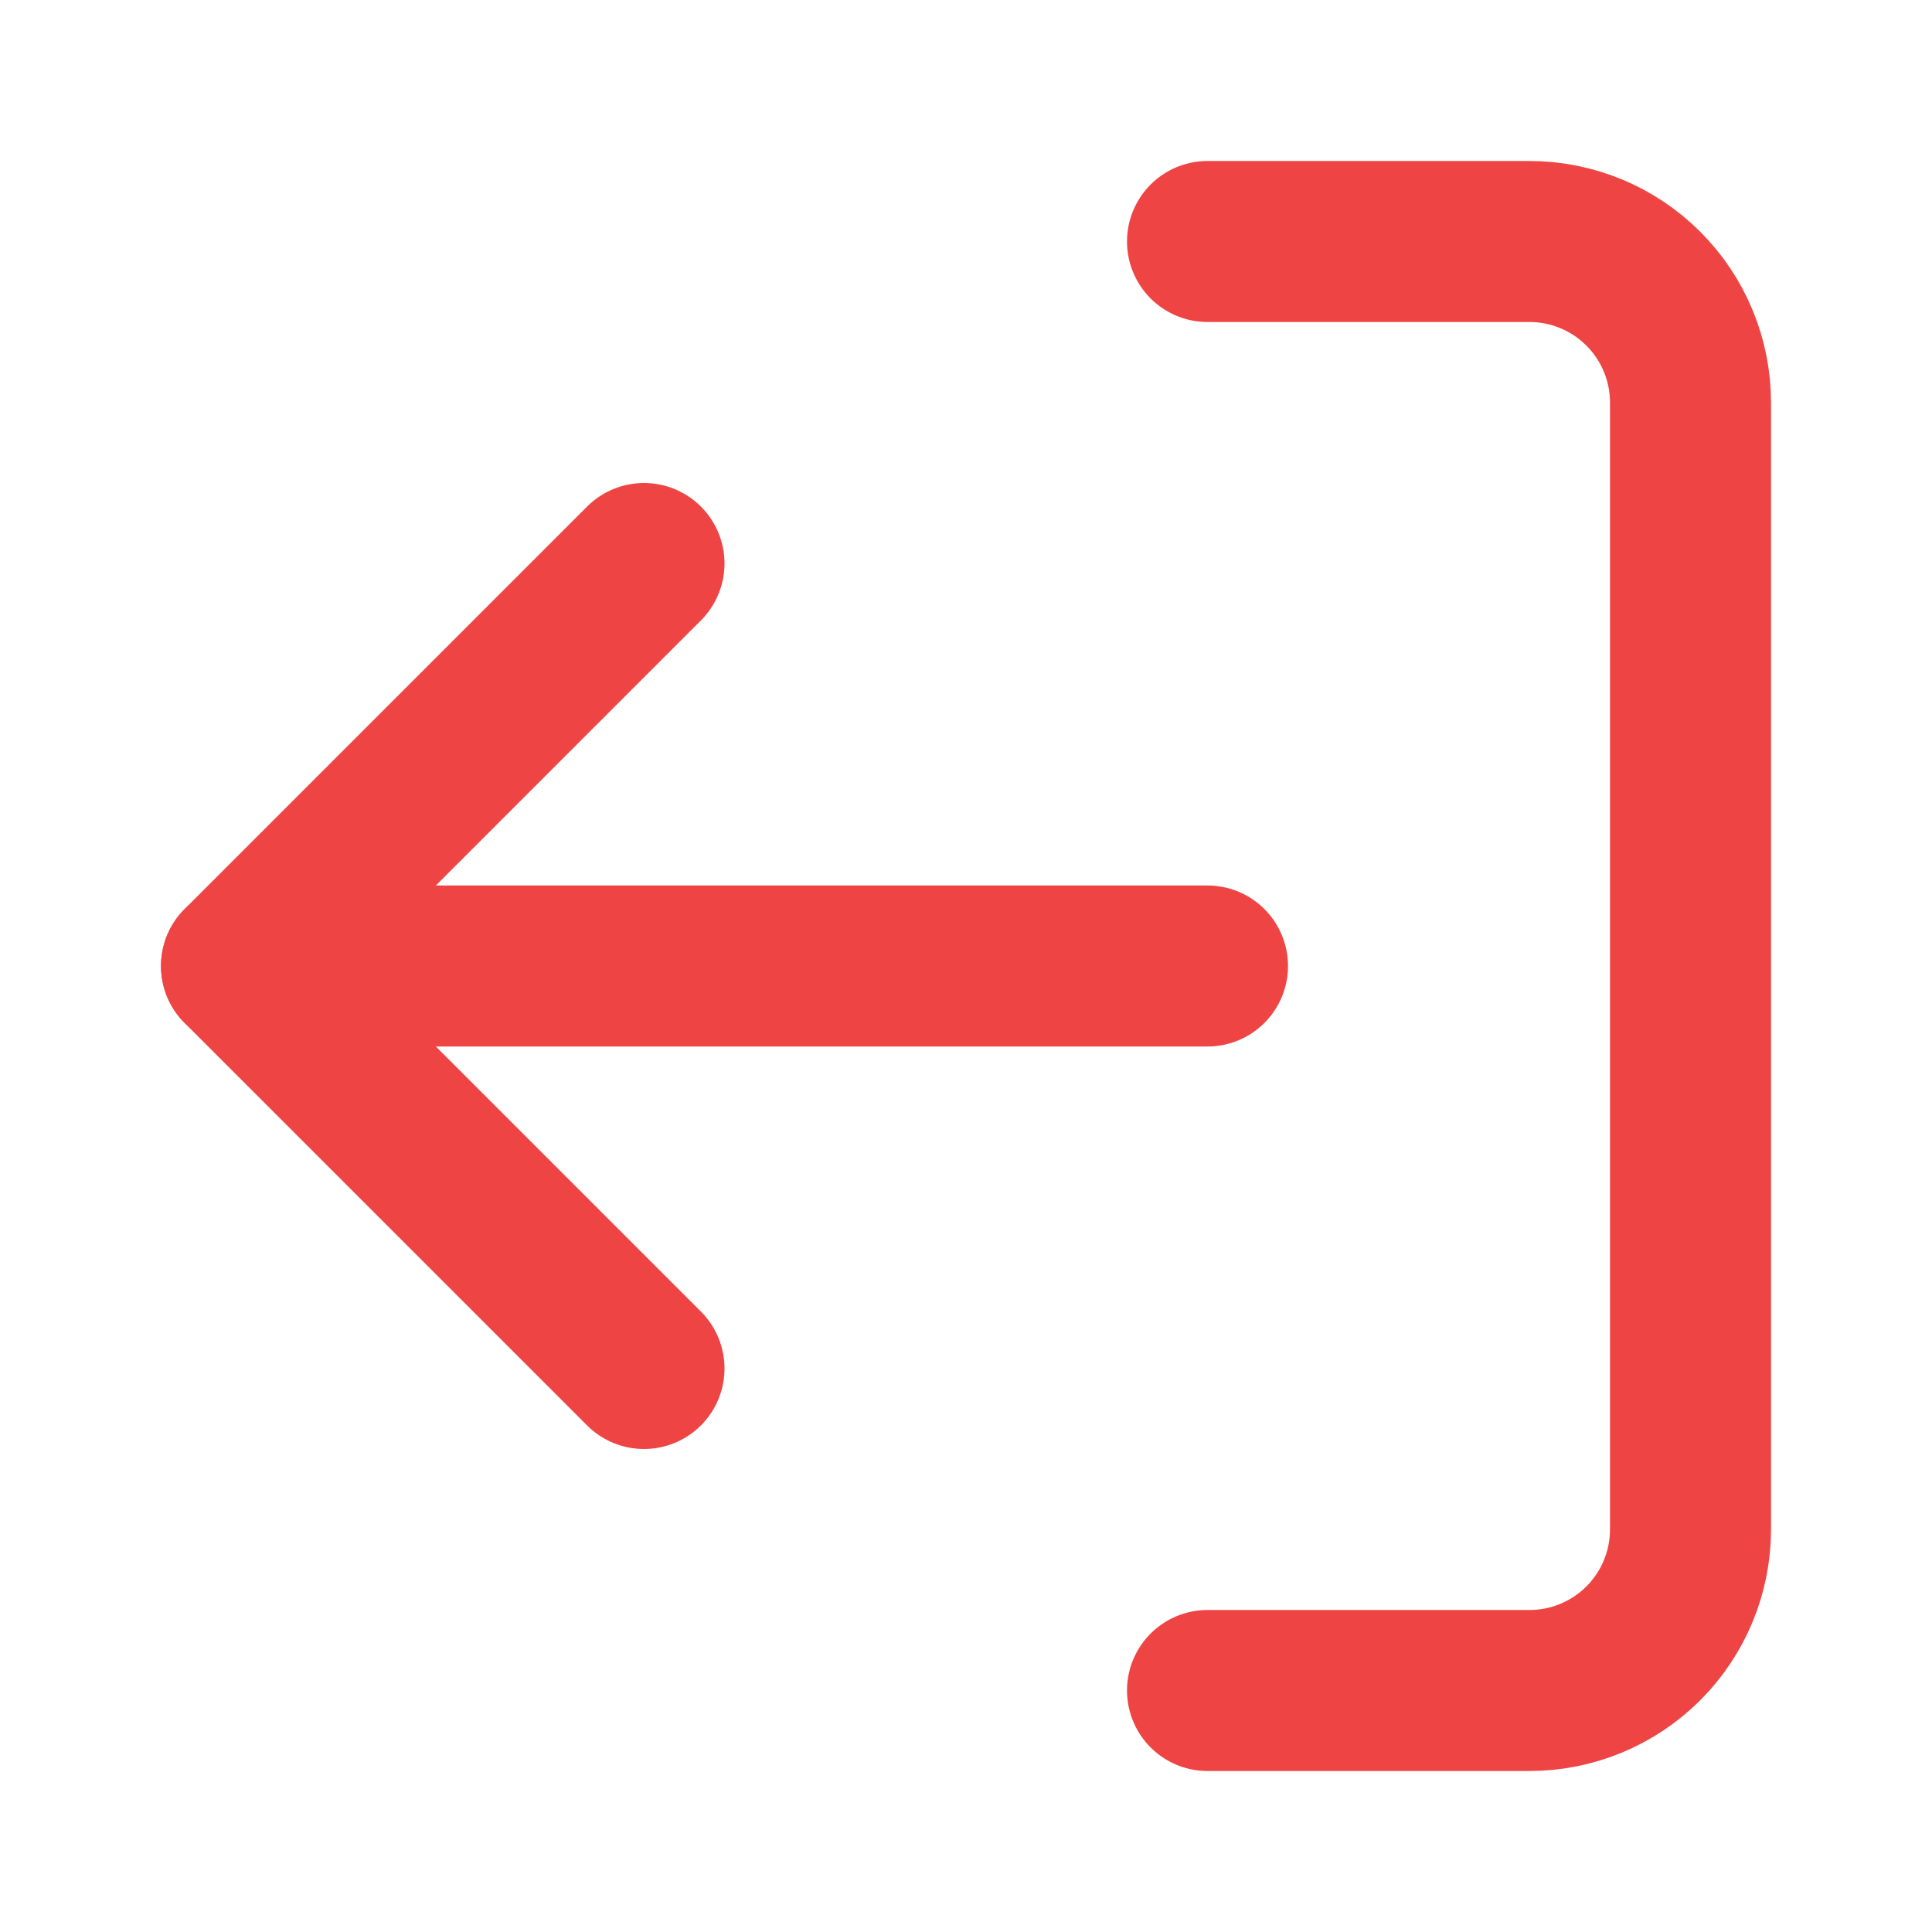
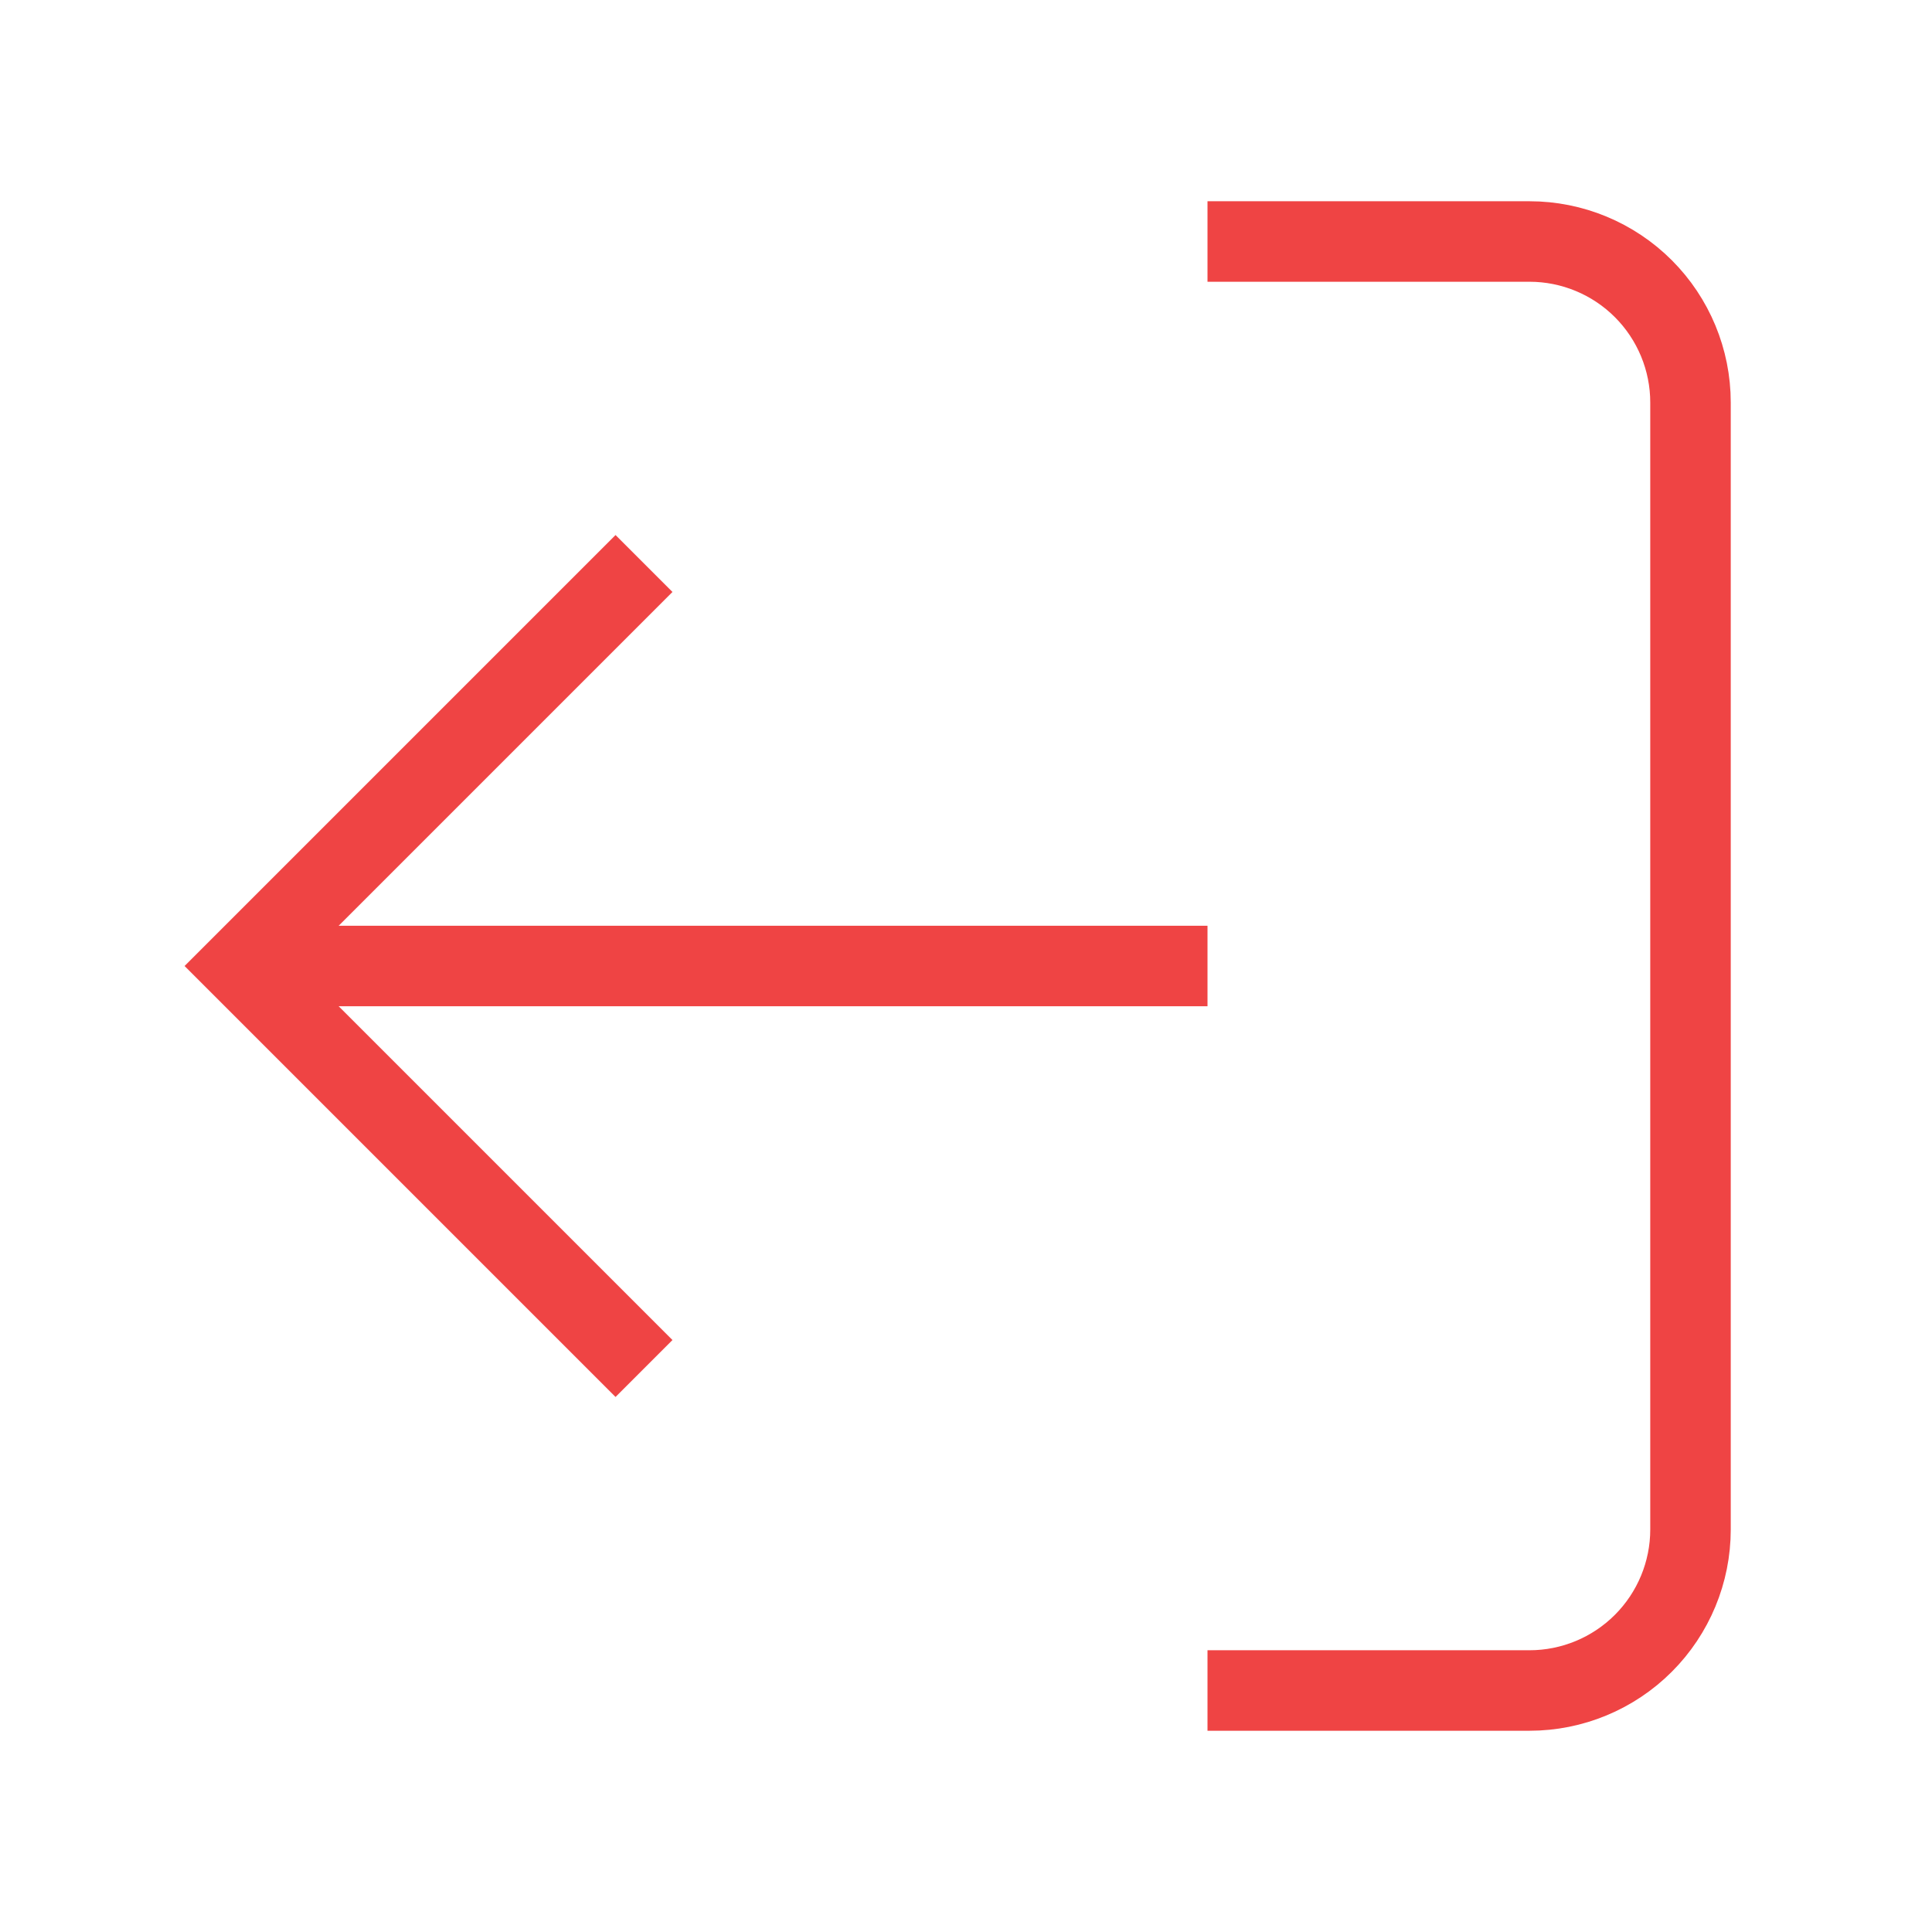
<svg xmlns="http://www.w3.org/2000/svg" stroke="#EF4444" width="24" height="24" viewBox="0 0 24 24" fill="none">
-   <path d="M15 3L19 3C19.53 3 20.039 3.211 20.414 3.586C20.789 3.961 21 4.47 21 5L21 19C21 19.53 20.789 20.039 20.414 20.414C20.039 20.789 19.53 21 19 21L15 21" stroke-width="2" stroke-linecap="round" stroke-linejoin="round" />
-   <path d="M8 7L3 12L8 17" stroke-width="2" stroke-linecap="round" stroke-linejoin="round" />
-   <path d="M3 12L15 12" stroke-width="2" stroke-linecap="round" stroke-linejoin="round" />
+   <path d="M15 3L19 3C19.53 3 20.039 3.211 20.414 3.586C20.789 3.961 21 4.47 21 5L21 19C21 19.53 20.789 20.039 20.414 20.414C20.039 20.789 19.53 21 19 21L15 21" strokeWidth="2" strokeLinecap="round" strokeLinejoin="round" />
+   <path d="M8 7L3 12L8 17" strokeWidth="2" strokeLinecap="round" strokeLinejoin="round" />
+   <path d="M3 12L15 12" strokeWidth="2" strokeLinecap="round" strokeLinejoin="round" />
</svg>
